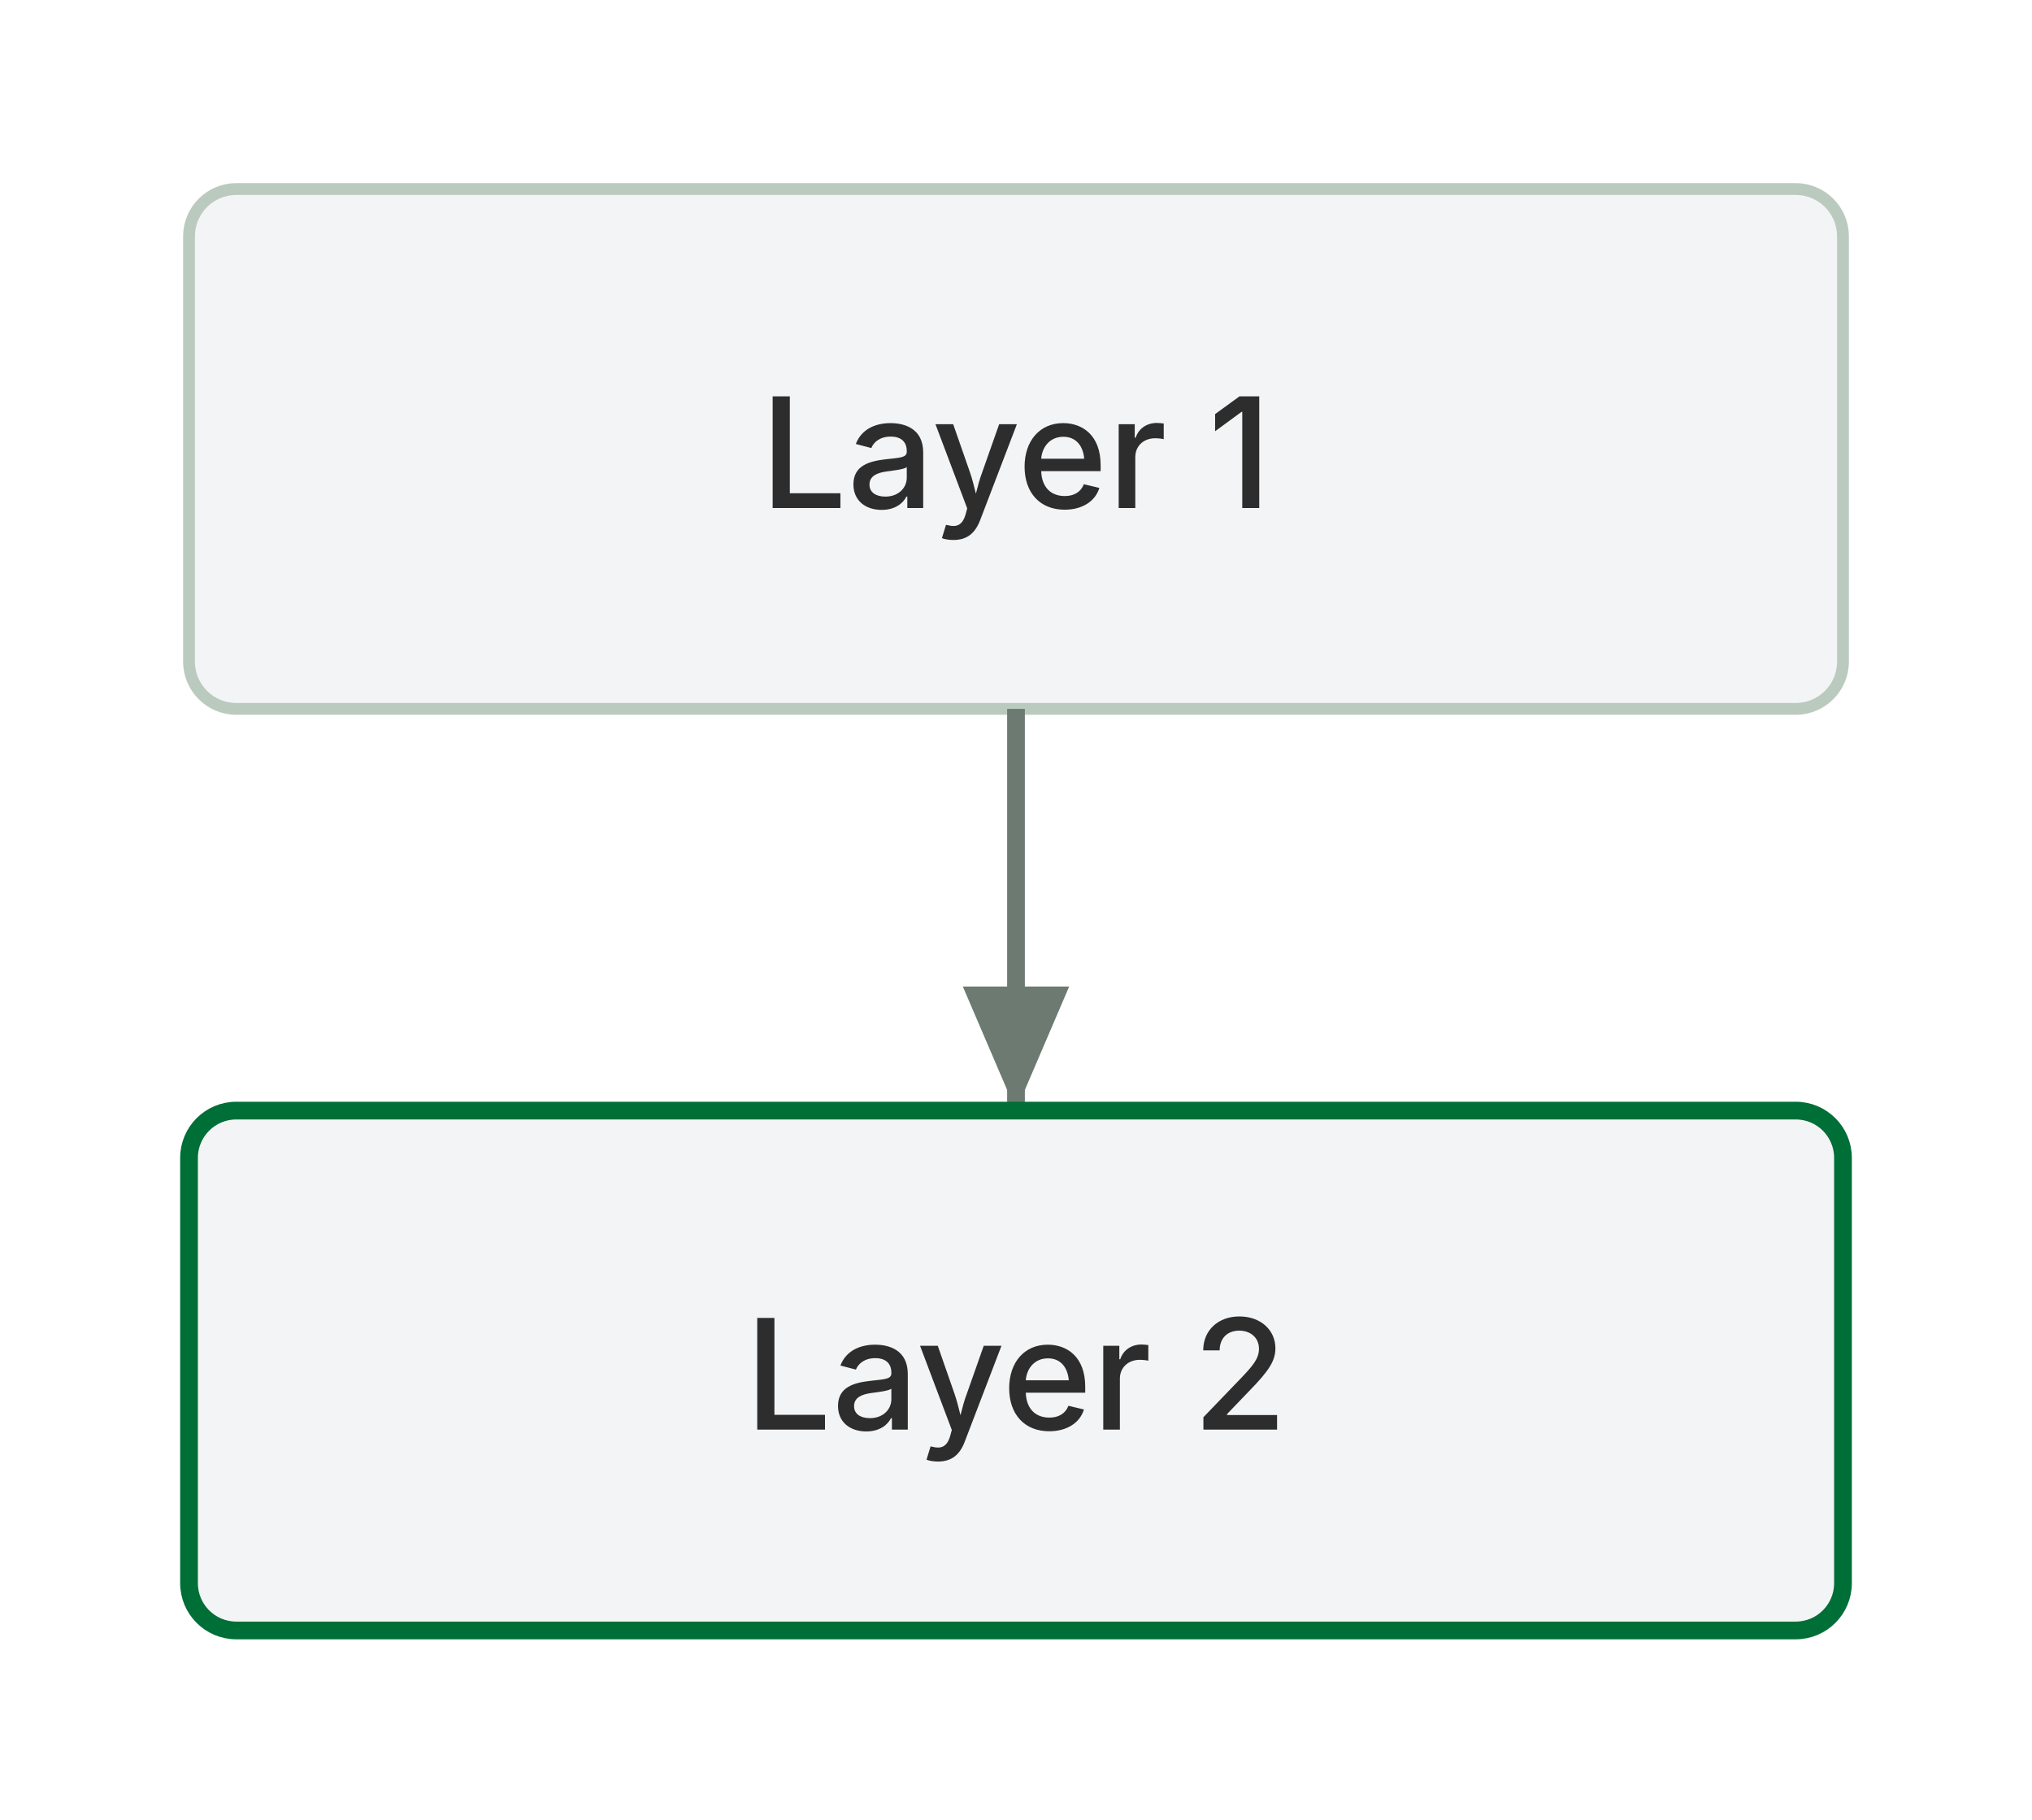
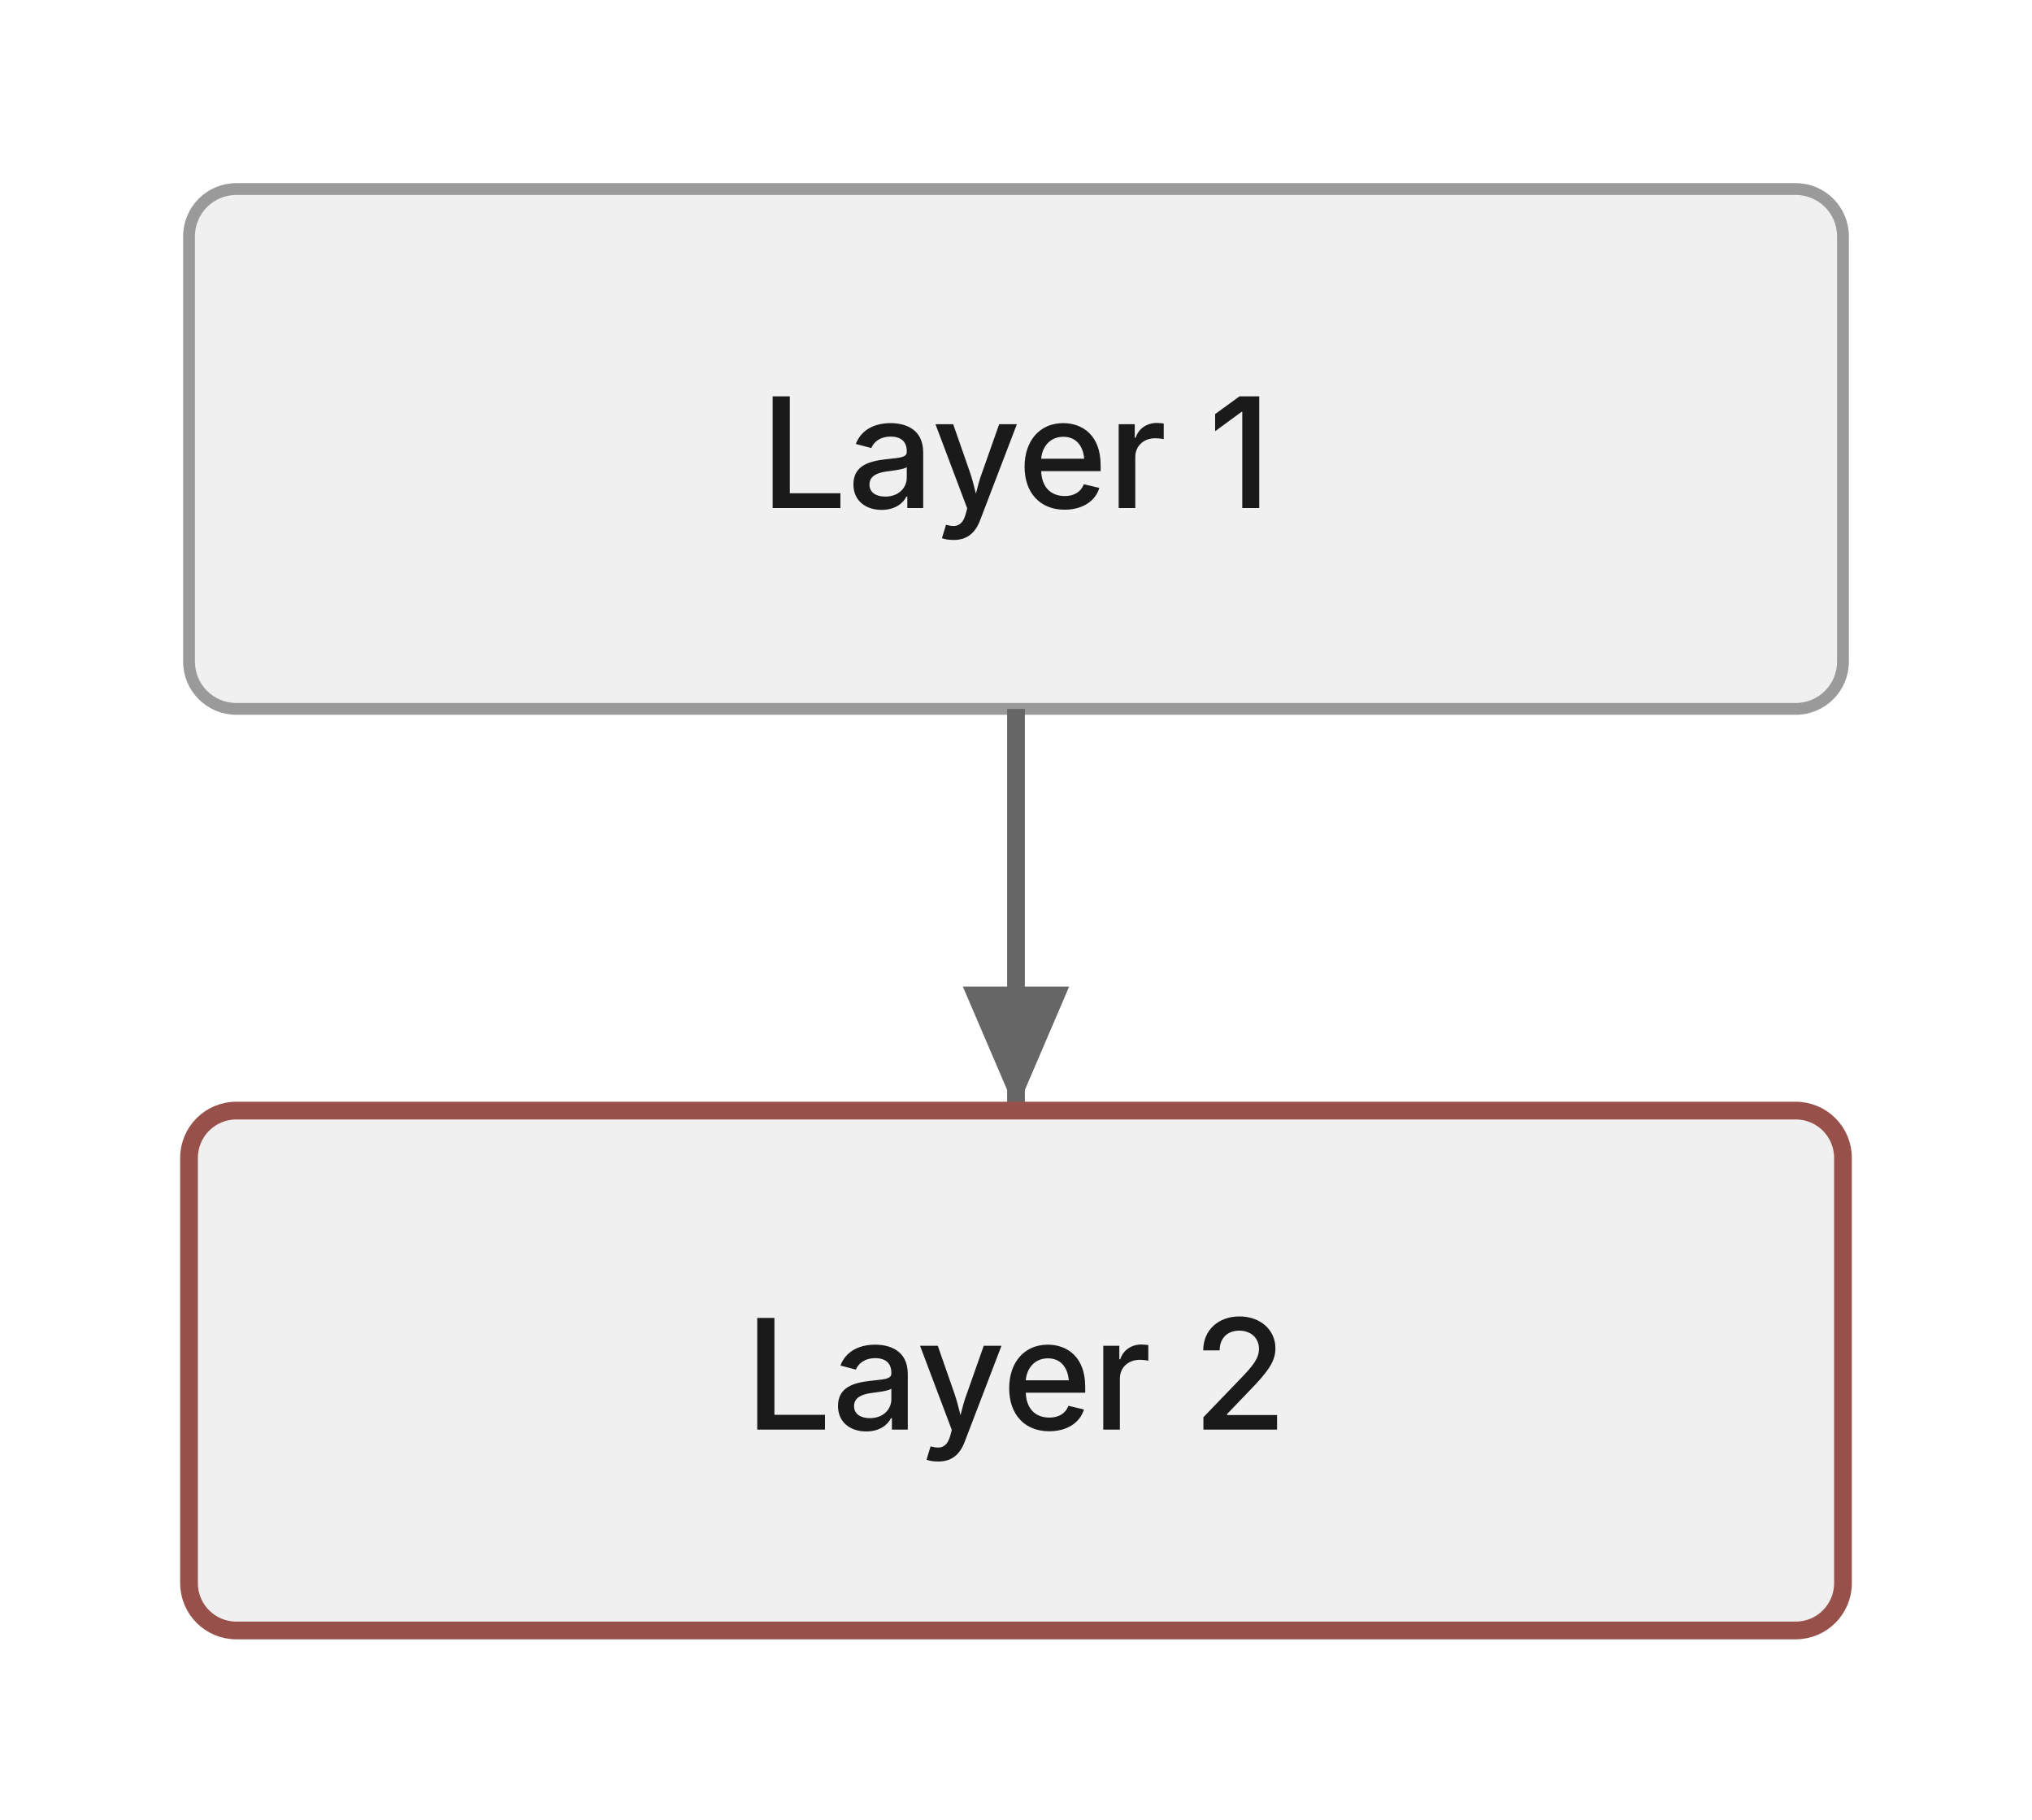
<svg xmlns="http://www.w3.org/2000/svg" viewBox="4 4 172 154" role="img" aria-label="Neutral sample panel B: two stacked layers with the second highlighted.">
  <defs>
    <style>
-       .n  { fill: #f3f4f5; stroke: #bbcabf; stroke-width: 1; }
-       .na { fill: #f3f4f5; stroke: #006e37; stroke-width: 1.5; }
-       .nt { fill: #f3f4f5; stroke: #bbcabf; stroke-width: 1; }
-       .lbl { font-family: Inter, -apple-system, BlinkMacSystemFont, 'Segoe UI', sans-serif; font-size: 13px; font-weight: 500; fill: #2d2d2d; }
-       .sub { font-family: Inter, -apple-system, BlinkMacSystemFont, 'Segoe UI', sans-serif; font-size: 10px; fill: #6c7a71; }
-       .conn { fill: none; stroke: #6c7a71; stroke-width: 1.5; }
-       .af  { fill: #6c7a71; }
+       .n  { fill: #f0f0f0; stroke: #9a9a9a; stroke-width: 1; }
+       .na { fill: #f0f0f0; stroke: #98504a; stroke-width: 1.5; }
+       .nt { fill: #f0f0f0; stroke: #9a9a9a; stroke-width: 1; }
+       .zone { fill: #98504a; fill-opacity: 0.07; }
+       .lbl { font-family: Inter, -apple-system, BlinkMacSystemFont, 'Segoe UI', sans-serif; font-size: 13px; font-weight: 500; fill: #1a1a1a; }
+       .sub { font-family: Inter, -apple-system, BlinkMacSystemFont, 'Segoe UI', sans-serif; font-size: 10px; fill: #666666; }
+       .conn { fill: none; stroke: #666666; stroke-width: 1.5; }
+       .af  { fill: #666666; }
      @media (prefers-color-scheme: dark) {
-         .n  { fill: #1c1b1b; stroke: #3c4a42; }
-         .na { fill: #1c1b1b; stroke: #2aa566; }
-         .nt { fill: #1c1b1b; stroke: #3c4a42; }
-         .lbl { fill: #e2e2e2; }
-         .sub { fill: #bbcabf; }
-         .conn { stroke: #86948a; }
-         .af  { fill: #86948a; }
+         .n  { fill: #1c1c1c; stroke: #6a6a6a; }
+         .na { fill: #1c1c1c; stroke: #d58a88; }
+         .nt { fill: #1c1c1c; stroke: #6a6a6a; }
+         .zone { fill: #d58a88; }
+         .lbl { fill: #e9e9e9; }
+         .sub { fill: #b8b8b8; }
+         .conn { stroke: #b8b8b8; }
+         .af  { fill: #b8b8b8; }
      }
    </style>
    <marker id="arr" markerWidth="7" markerHeight="6" refX="7" refY="3" orient="auto">
      <path class="af" d="M0,0 L7,3 L0,6 Z" />
    </marker>
  </defs>
  <rect class="n" x="20" y="20" width="140" height="44" rx="4" />
  <text class="lbl" x="90" y="47" text-anchor="middle">Layer 1</text>
  <line class="conn" x1="90" y1="64" x2="90" y2="98" marker-end="url(#arr)" />
  <rect class="na" x="20" y="98" width="140" height="44" rx="4" />
  <text class="lbl" x="90" y="125" text-anchor="middle">Layer 2</text>
</svg>
